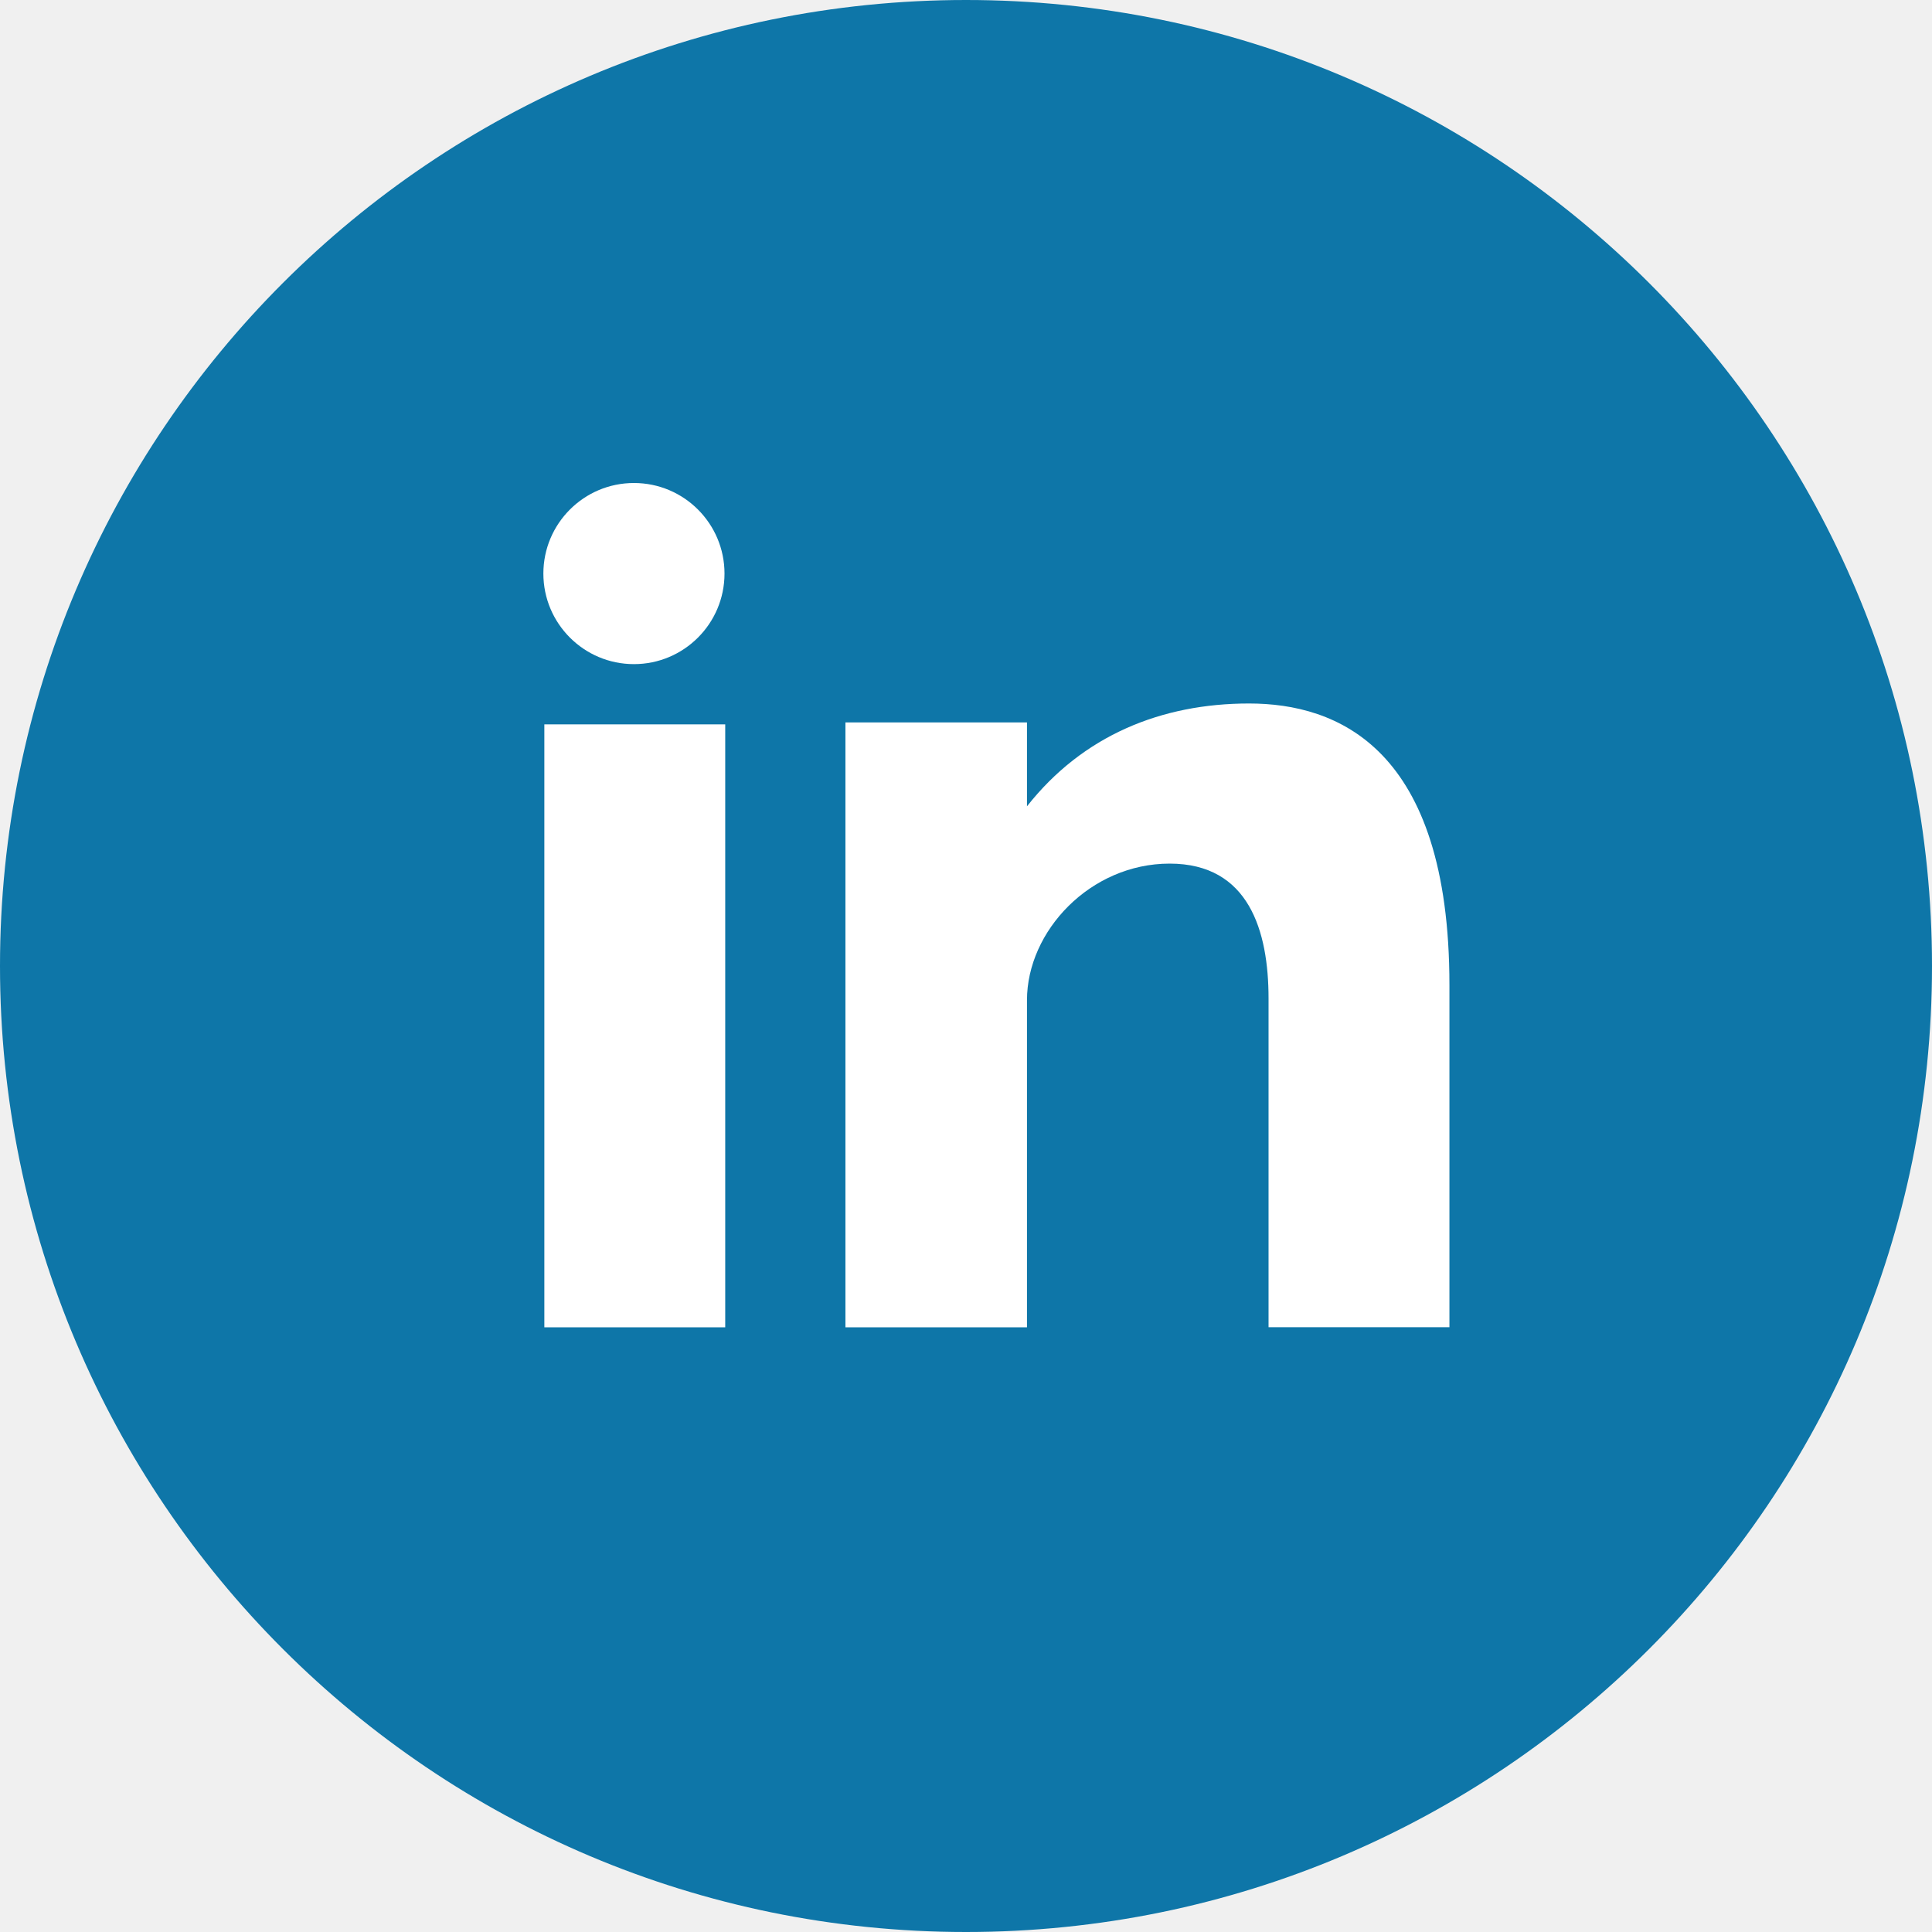
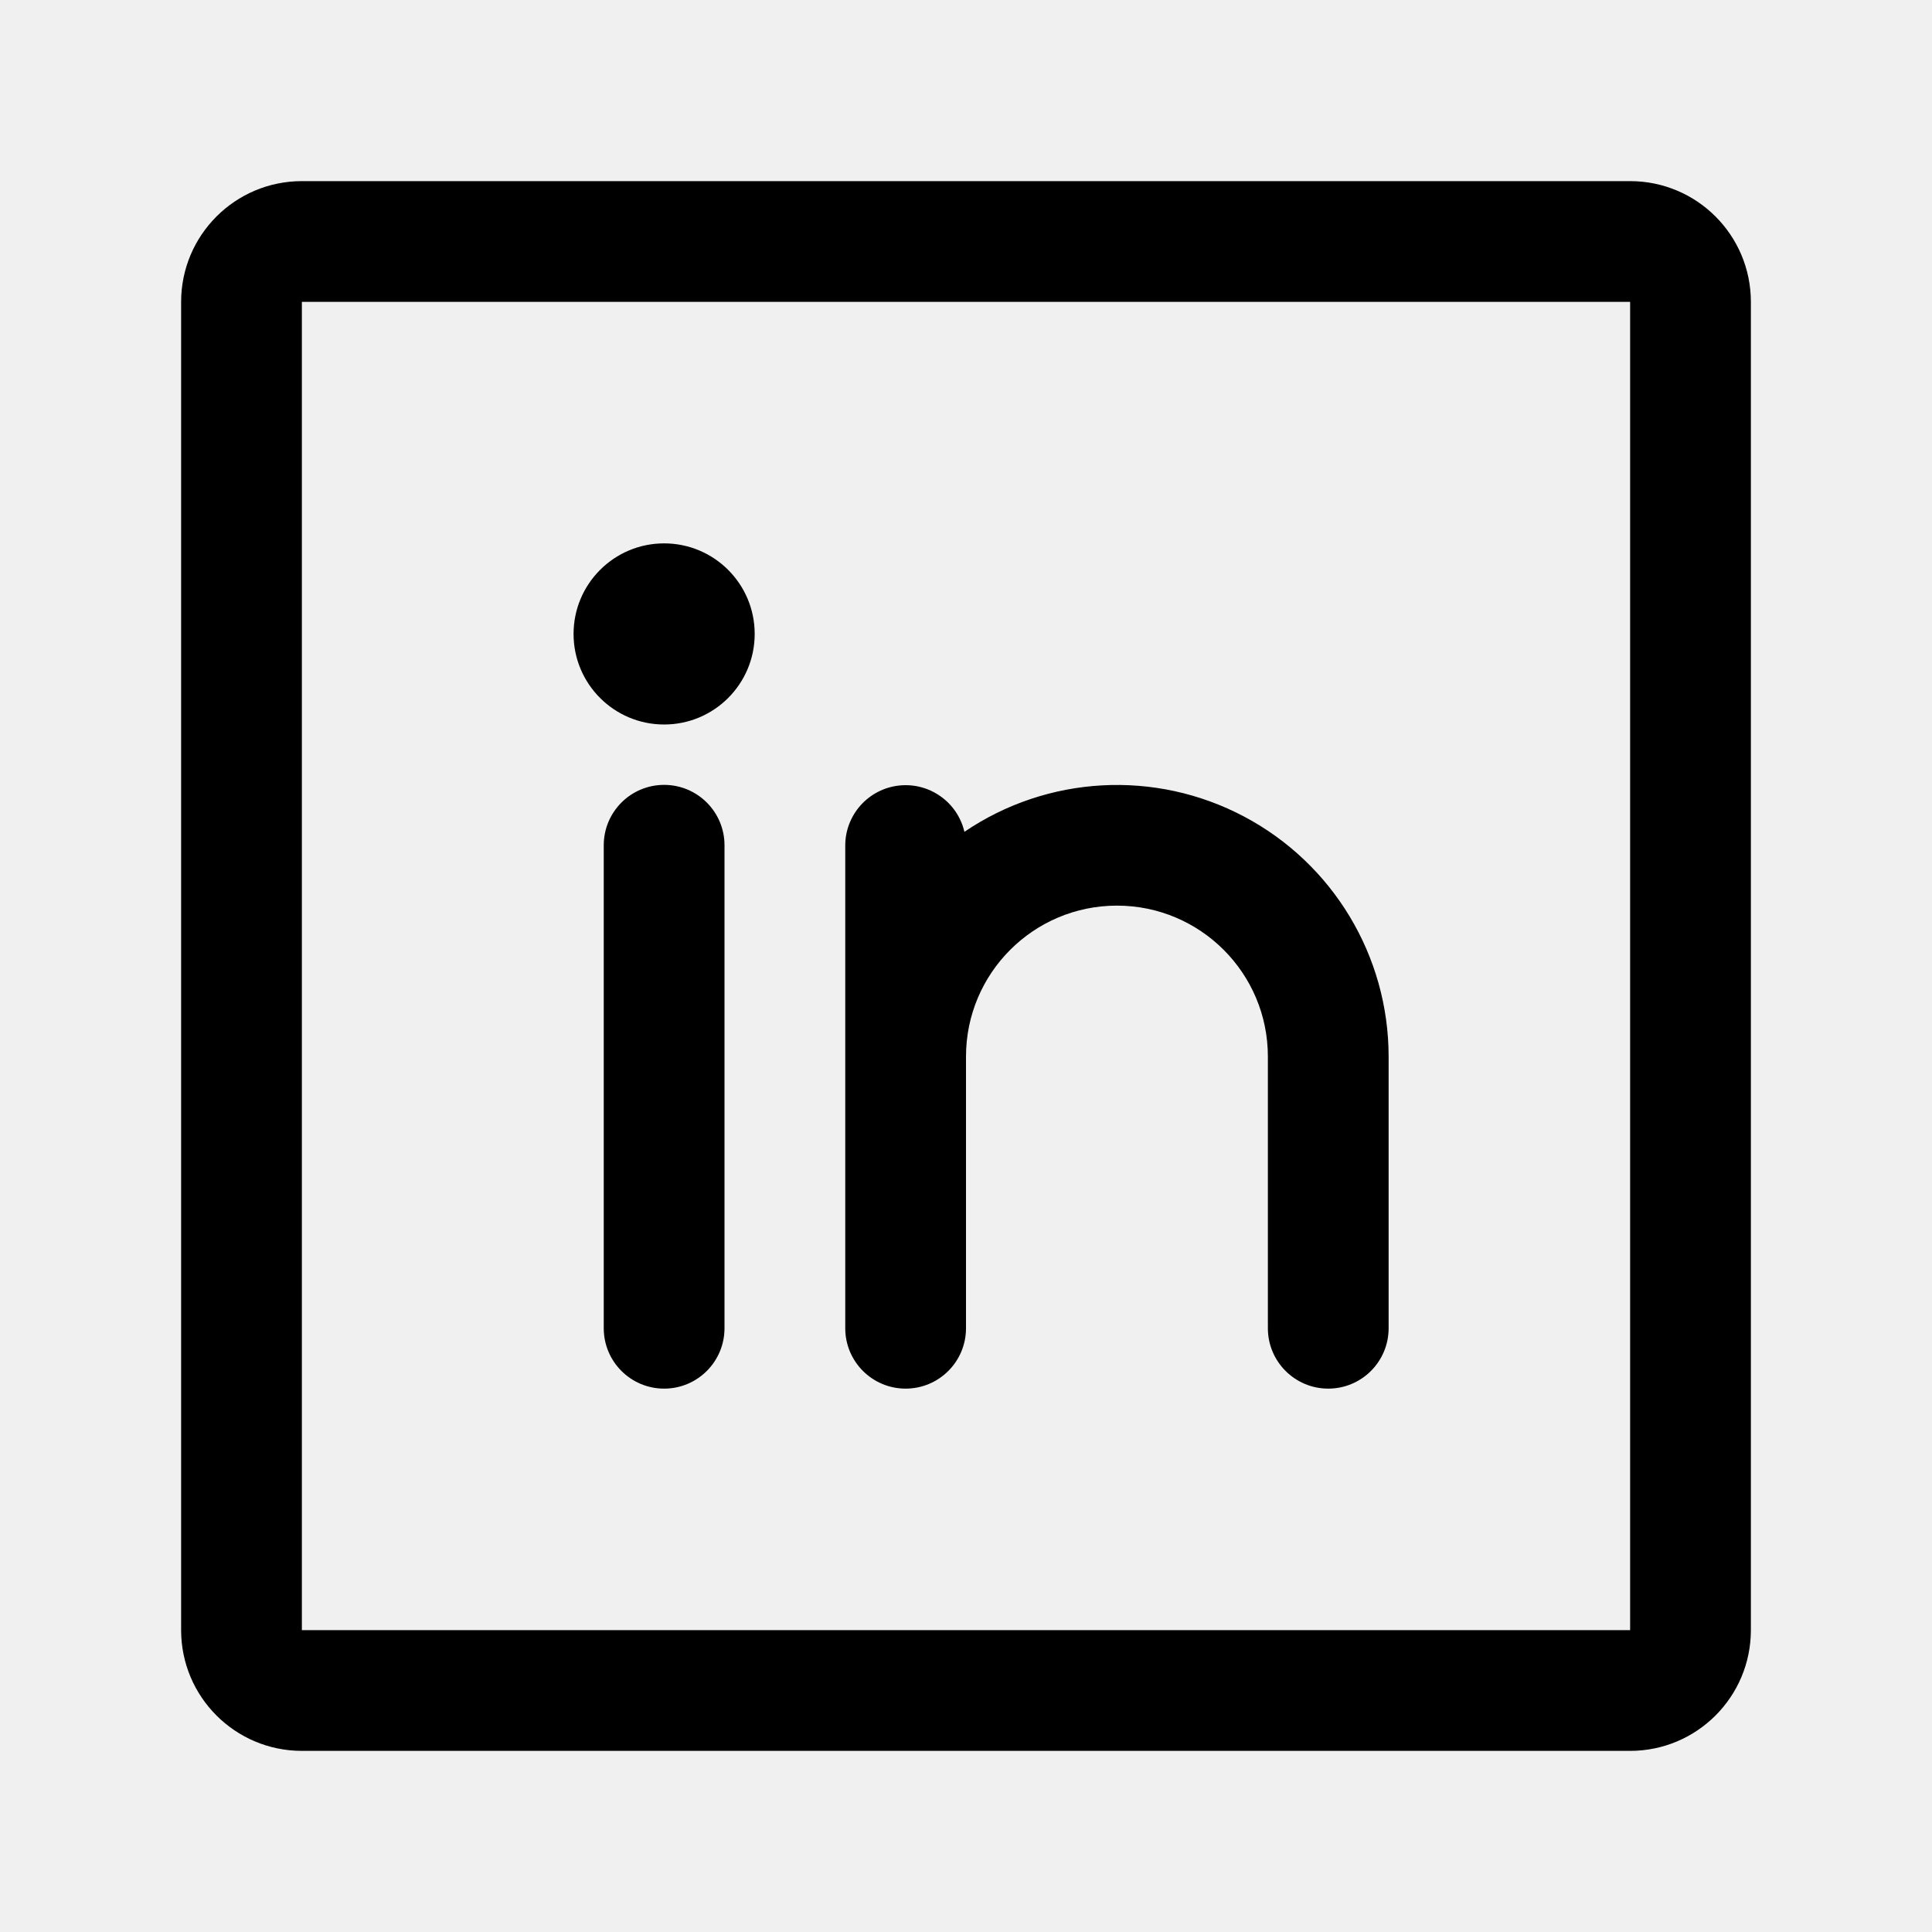
- <svg xmlns="http://www.w3.org/2000/svg" height="800px" width="800px" version="1.1" id="Layer_1" viewBox="0 0 291.319 291.319" xml:space="preserve">
-   <g>
-     <path style="fill:#0E76A8;" d="M145.659,0c80.45,0,145.66,65.219,145.66,145.66s-65.21,145.659-145.66,145.659S0,226.1,0,145.66   S65.21,0,145.659,0z" />
-     <path style="fill:#FFFFFF;" d="M82.079,200.136h27.275v-90.91H82.079V200.136z M188.338,106.077   c-13.237,0-25.081,4.834-33.483,15.504v-12.654H127.48v91.21h27.375v-49.324c0-10.424,9.55-20.593,21.512-20.593   s14.912,10.169,14.912,20.338v49.57h27.275v-51.6C218.553,112.686,201.584,106.077,188.338,106.077z M95.589,100.141   c7.538,0,13.656-6.118,13.656-13.656S103.127,72.83,95.589,72.83s-13.656,6.118-13.656,13.656S88.051,100.141,95.589,100.141z" />
-   </g>
+ <svg xmlns="http://www.w3.org/2000/svg" width="32" height="32" fill="#000000" viewBox="0 0 256 256">
+   <path d="M216,24H40A16,16,0,0,0,24,40V216a16,16,0,0,0,16,16H216a16,16,0,0,0,16-16V40A16,16,0,0,0,216,24Zm0,192H40V40H216V216ZM96,112v64a8,8,0,0,1-16,0V112a8,8,0,0,1,16,0Zm88,28v36a8,8,0,0,1-16,0V140a20,20,0,0,0-40,0v36a8,8,0,0,1-16,0V112a8,8,0,0,1,15.79-1.78A36,36,0,0,1,184,140ZM100,84A12,12,0,1,1,88,72,12,12,0,0,1,100,84Z" />
</svg>
